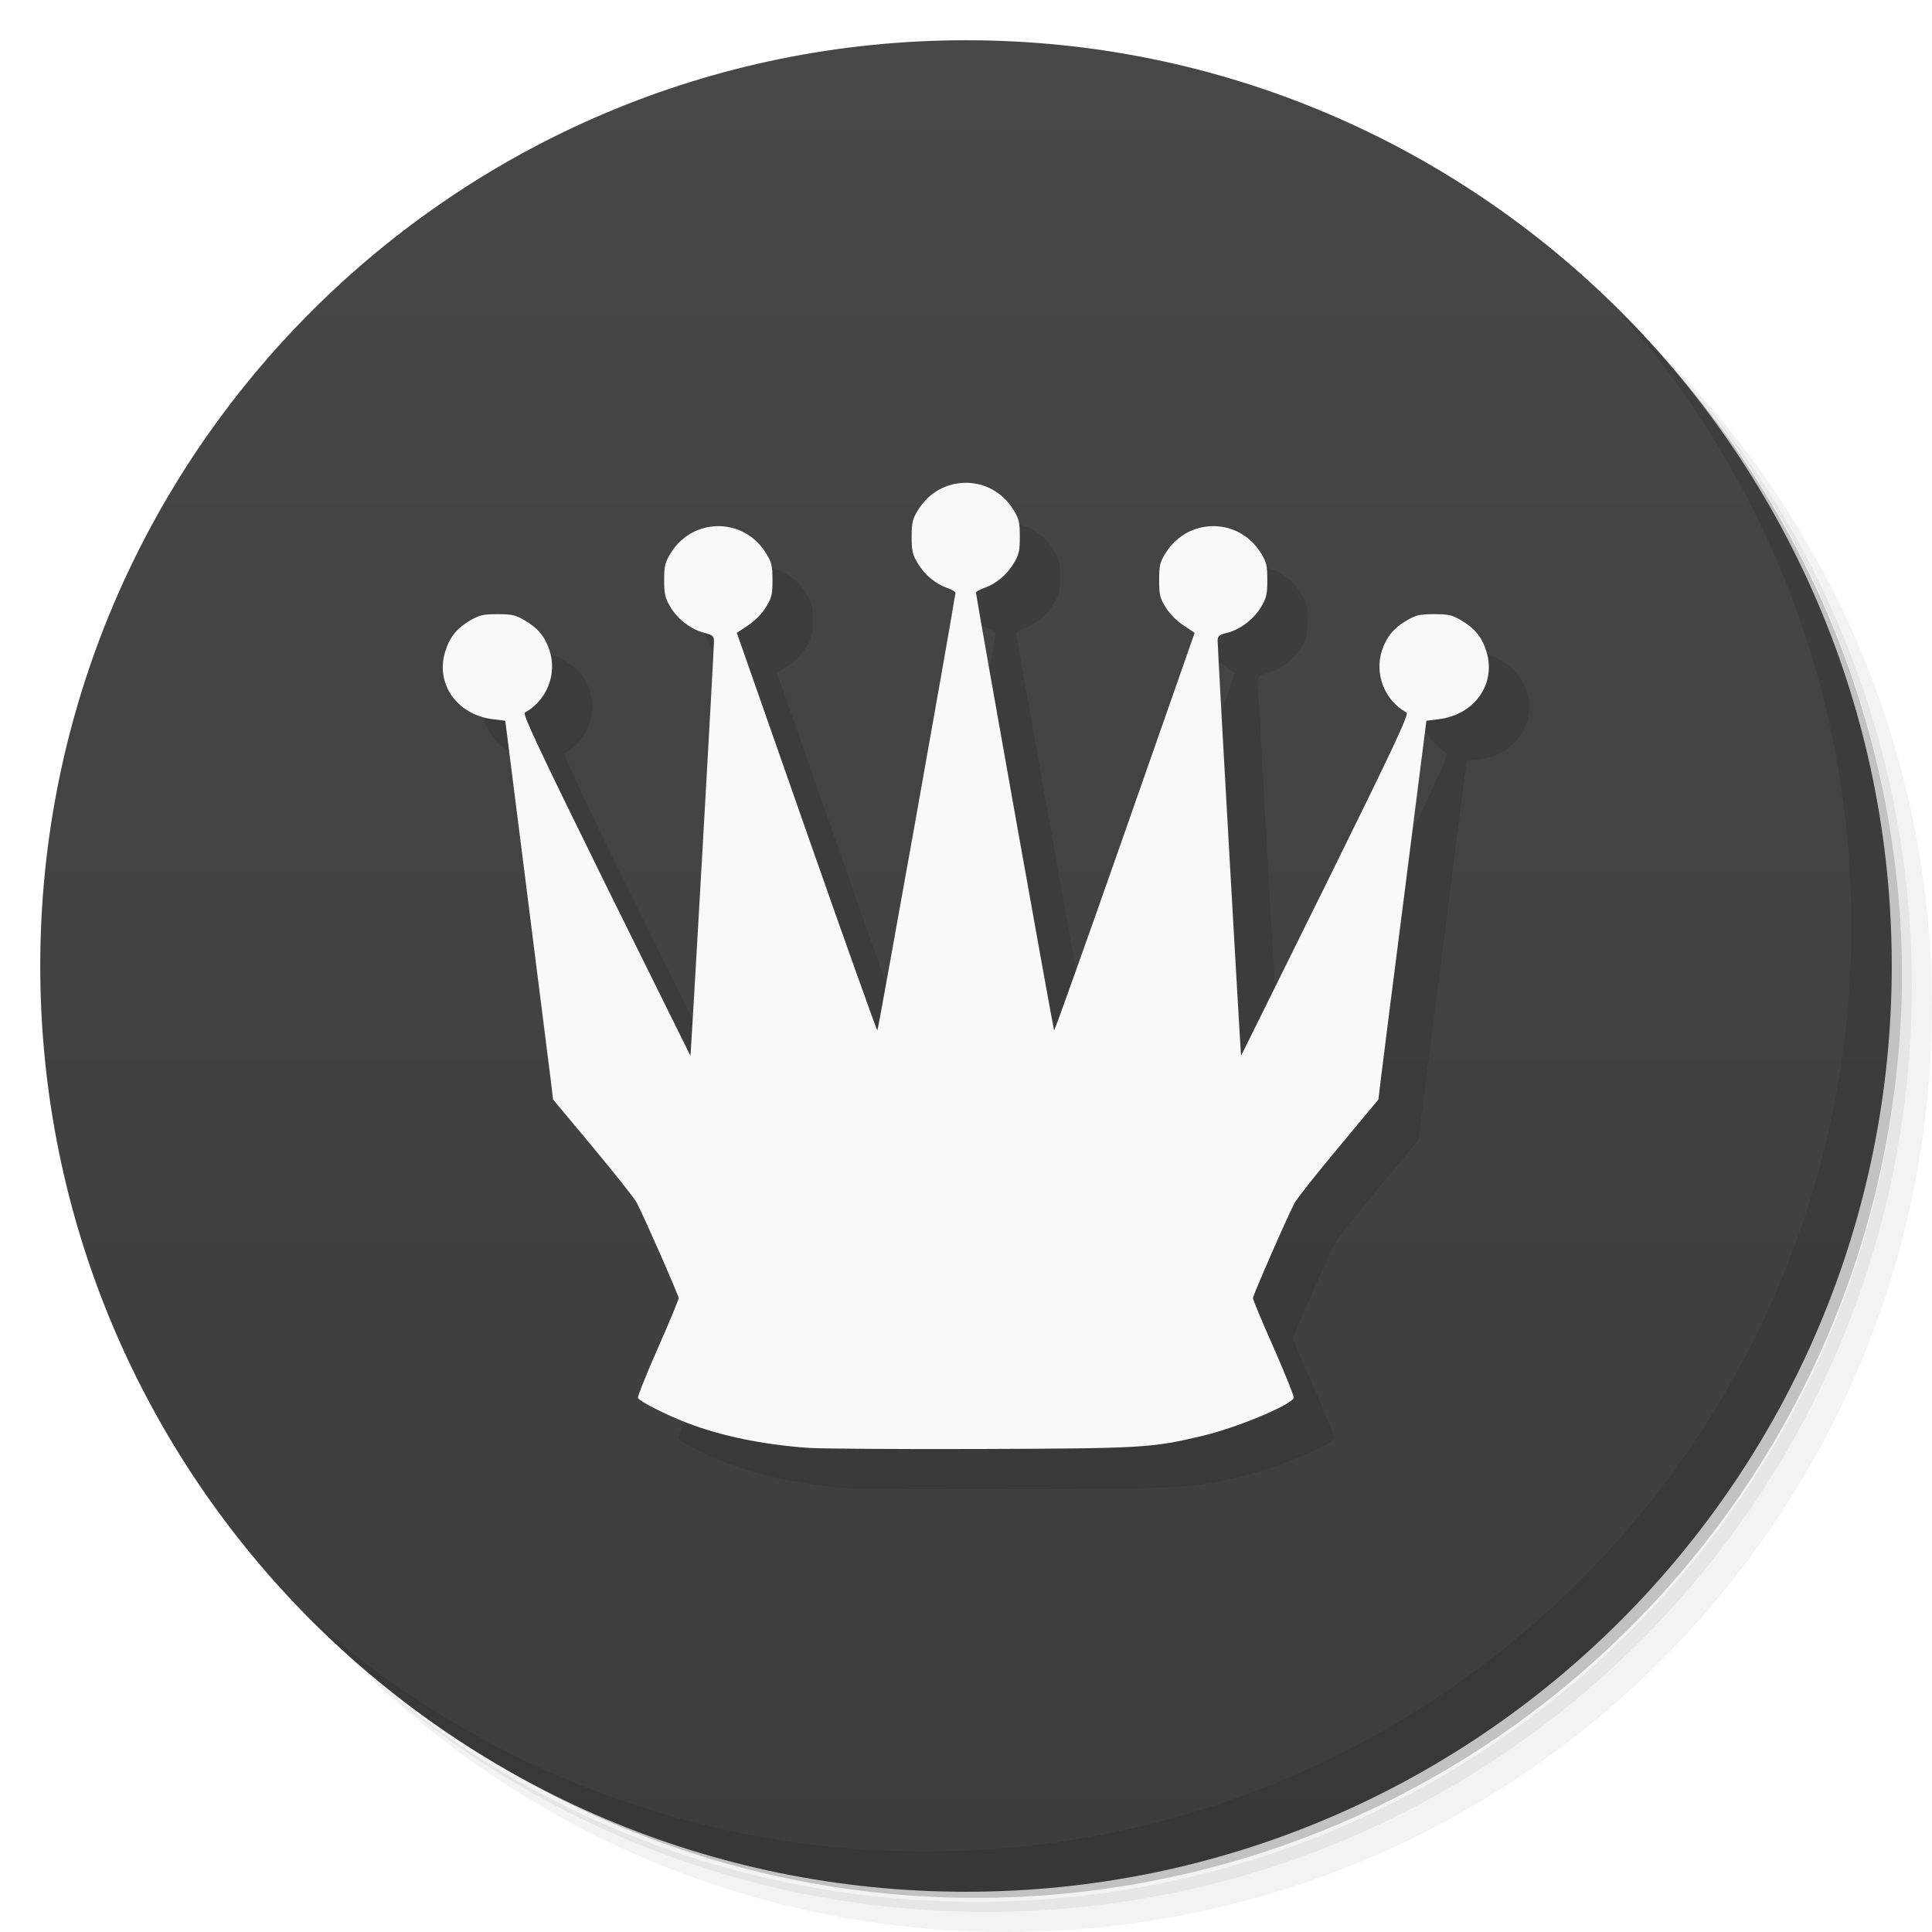
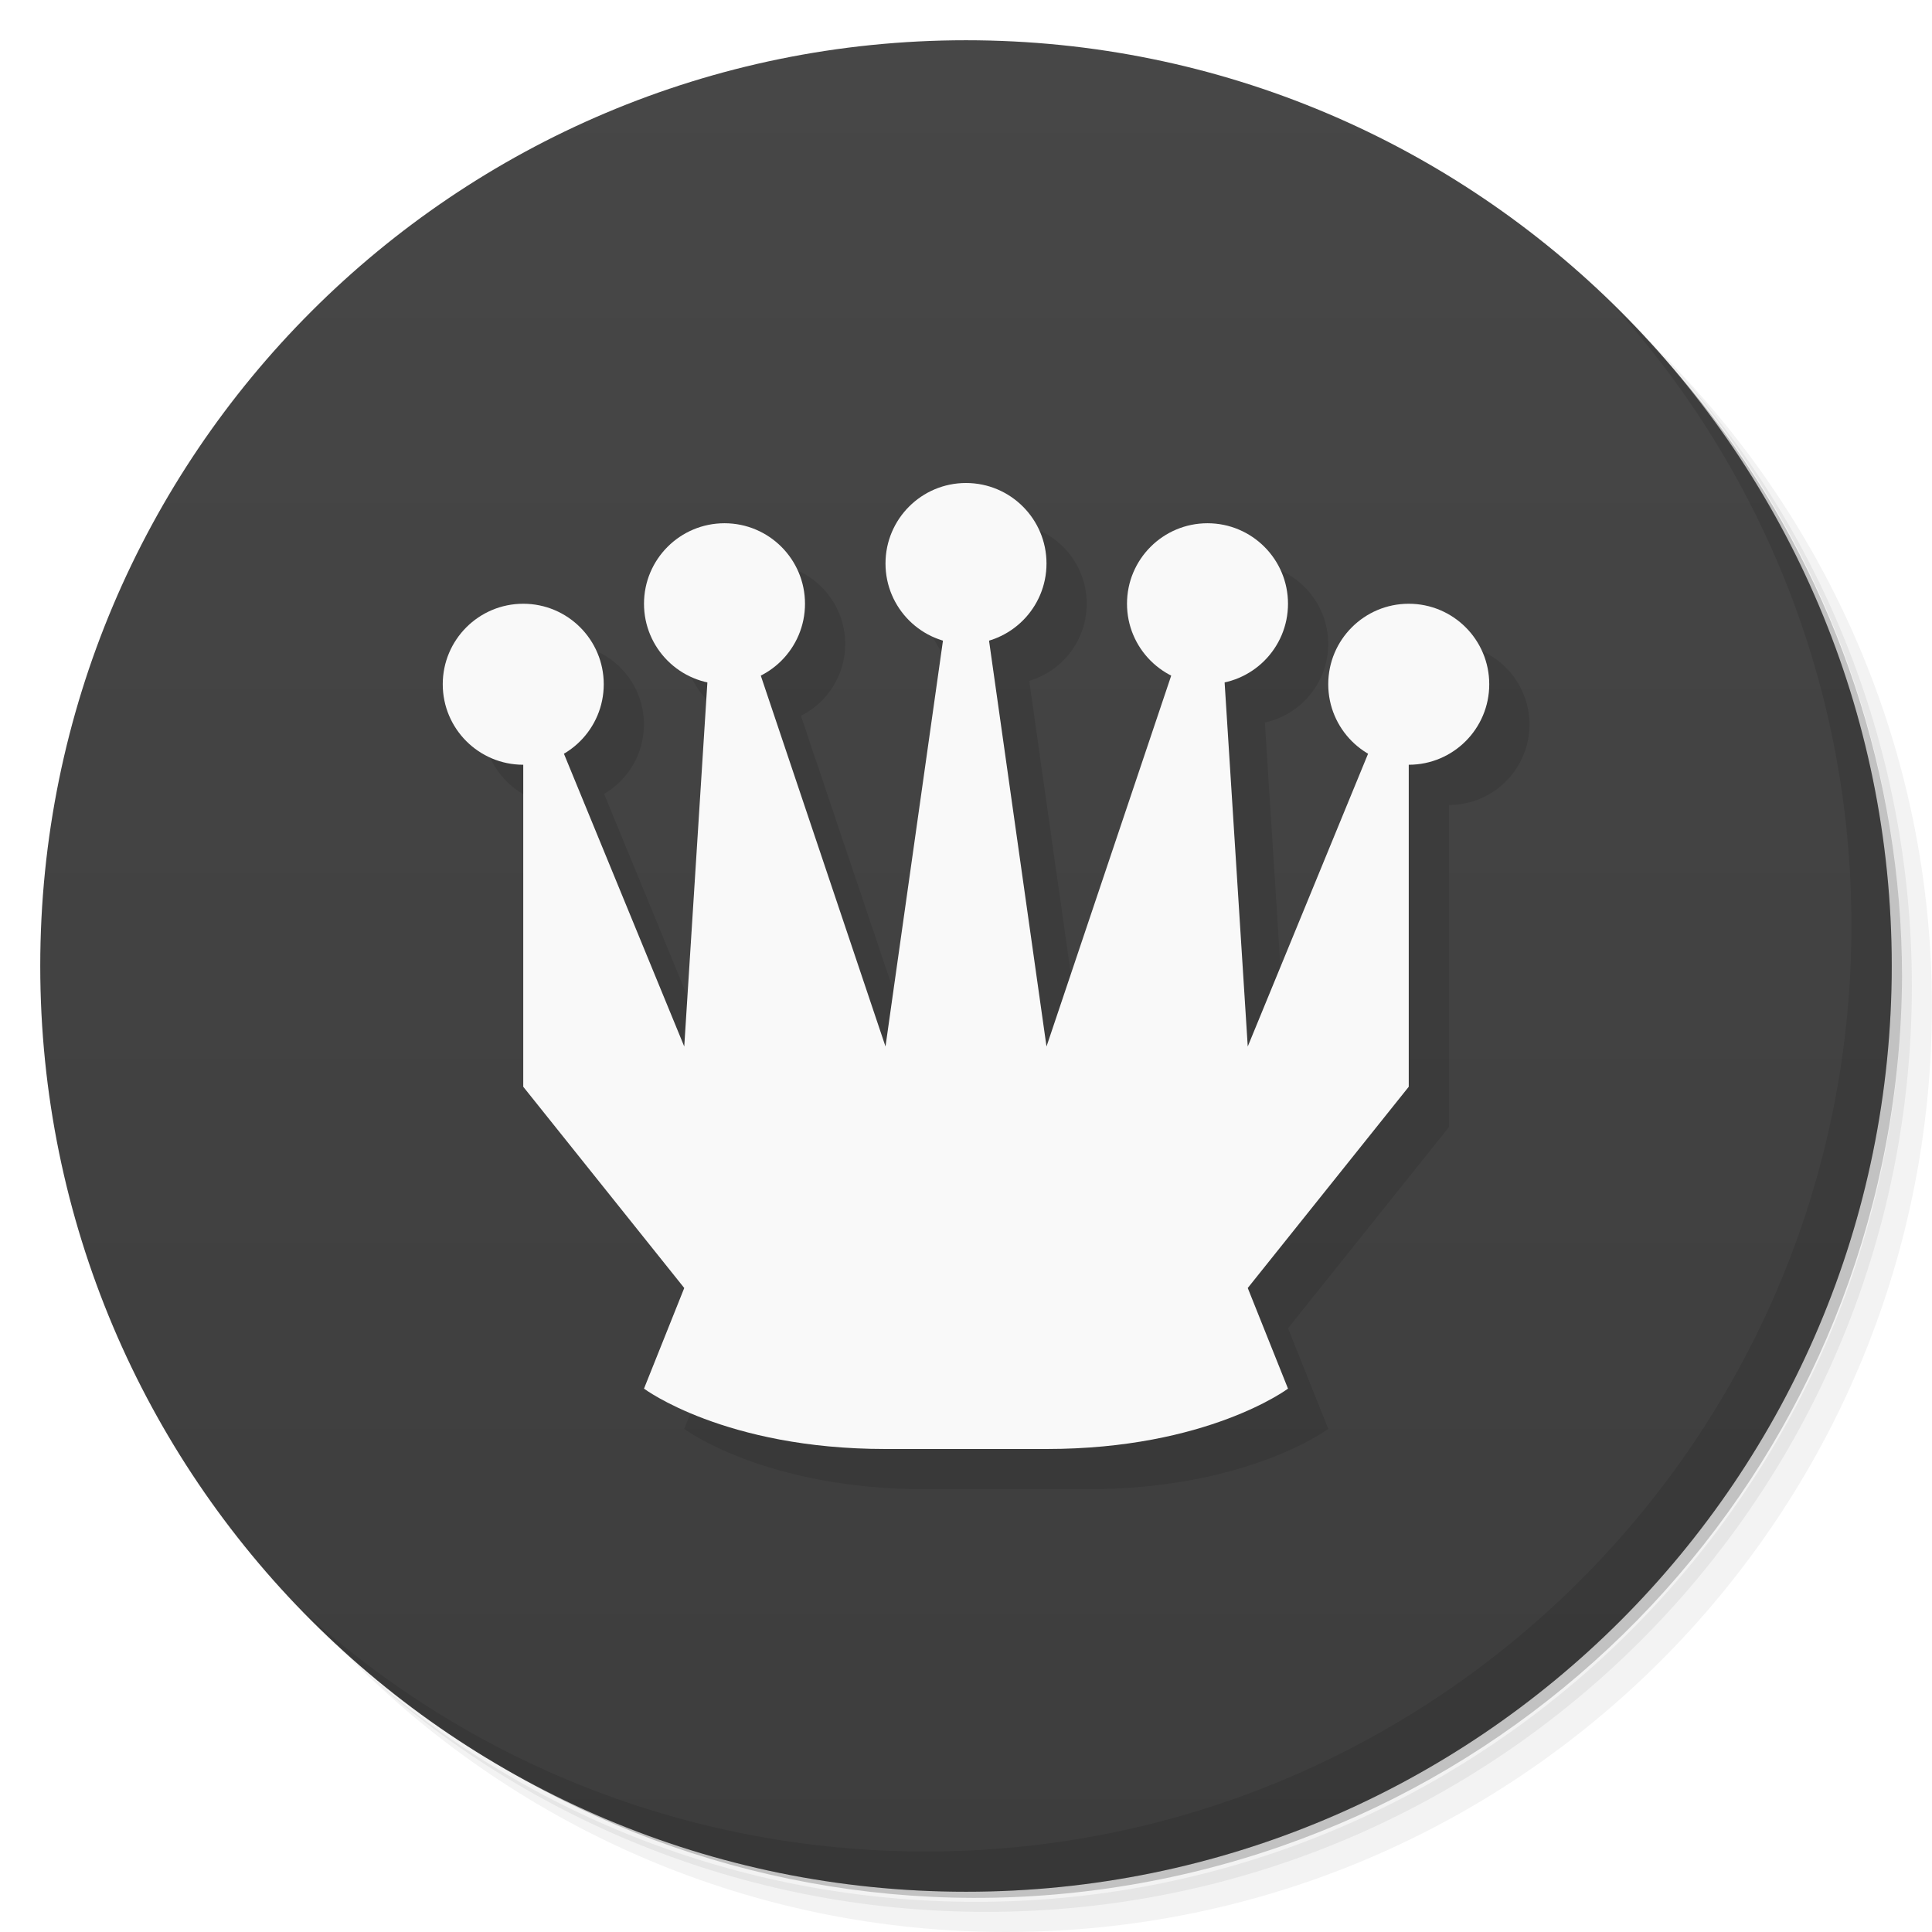
- <svg xmlns="http://www.w3.org/2000/svg" viewBox="0 0 48 48">
+ <svg xmlns="http://www.w3.org/2000/svg" version="1.1" viewBox="0 0 48 48">
  <defs>
-     <linearGradient id="linearGradient3764" x1="1" x2="47" gradientUnits="userSpaceOnUse" gradientTransform="matrix(0,-1,1,0,-1.5e-6,48)">
-       <stop style="stop-color:#3d3d3d;stop-opacity:1" />
-       <stop offset="1" style="stop-color:#474747;stop-opacity:1" />
+     <linearGradient id="linearGradient3764" x1="1" x2="47" gradientTransform="matrix(0 -1 1 0 -1.5e-6 48)" gradientUnits="userSpaceOnUse">
+       <stop style="stop-color:#3d3d3d" offset="0" />
+       <stop style="stop-color:#474747" offset="1" />
    </linearGradient>
  </defs>
-   <g>
-     <path d="m 36.31 5 c 5.859 4.062 9.688 10.831 9.688 18.5 c 0 12.426 -10.07 22.5 -22.5 22.5 c -7.669 0 -14.438 -3.828 -18.5 -9.688 c 1.037 1.822 2.306 3.499 3.781 4.969 c 4.085 3.712 9.514 5.969 15.469 5.969 c 12.703 0 23 -10.298 23 -23 c 0 -5.954 -2.256 -11.384 -5.969 -15.469 c -1.469 -1.475 -3.147 -2.744 -4.969 -3.781 z m 4.969 3.781 c 3.854 4.113 6.219 9.637 6.219 15.719 c 0 12.703 -10.297 23 -23 23 c -6.081 0 -11.606 -2.364 -15.719 -6.219 c 4.16 4.144 9.883 6.719 16.219 6.719 c 12.703 0 23 -10.298 23 -23 c 0 -6.335 -2.575 -12.06 -6.719 -16.219 z" style="opacity:0.05" />
-     <path d="m 41.28 8.781 c 3.712 4.085 5.969 9.514 5.969 15.469 c 0 12.703 -10.297 23 -23 23 c -5.954 0 -11.384 -2.256 -15.469 -5.969 c 4.113 3.854 9.637 6.219 15.719 6.219 c 12.703 0 23 -10.298 23 -23 c 0 -6.081 -2.364 -11.606 -6.219 -15.719 z" style="opacity:0.1" />
-     <path d="m 31.25 2.375 c 8.615 3.154 14.75 11.417 14.75 21.13 c 0 12.426 -10.07 22.5 -22.5 22.5 c -9.708 0 -17.971 -6.135 -21.12 -14.75 a 23 23 0 0 0 44.875 -7 a 23 23 0 0 0 -16 -21.875 z" style="opacity:0.2" />
-   </g>
-   <g>
-     <path d="m 24 1 c 12.703 0 23 10.297 23 23 c 0 12.703 -10.297 23 -23 23 -12.703 0 -23 -10.297 -23 -23 0 -12.703 10.297 -23 23 -23 z" style="fill:url(#linearGradient3764);fill-opacity:1" />
-   </g>
-   <g>
-     <g>
-       <g transform="translate(1,1)">
-         <g style="opacity:0.1">
-           <g>
-             <path d="m 20.1 35.973 c -1.137 -0.078 -2.191 -0.297 -3.039 -0.625 c -0.516 -0.199 -1.152 -0.523 -1.211 -0.613 c -0.016 -0.027 0.203 -0.582 0.492 -1.234 c 0.289 -0.652 0.52 -1.215 0.52 -1.25 c 0 -0.066 -0.871 -2.047 -1.043 -2.371 c -0.055 -0.109 -0.551 -0.727 -1.09 -1.379 l -0.988 -1.184 l -0.063 -0.523 c -0.035 -0.285 -0.305 -2.402 -0.594 -4.703 l -0.531 -4.184 l -0.313 -0.039 c -0.902 -0.113 -1.441 -0.902 -1.168 -1.715 c 0.113 -0.344 0.293 -0.555 0.621 -0.746 c 0.219 -0.125 0.316 -0.148 0.668 -0.148 c 0.352 0 0.449 0.02 0.664 0.148 c 0.332 0.191 0.512 0.402 0.625 0.746 c 0.199 0.59 -0.063 1.25 -0.609 1.551 c -0.063 0.035 0.344 0.898 2.01 4.281 c 1.152 2.328 2.098 4.238 2.102 4.246 c 0.012 0.016 0.59 -10.145 0.586 -10.309 c -0.004 -0.117 -0.035 -0.148 -0.238 -0.199 c -0.328 -0.082 -0.664 -0.336 -0.844 -0.641 c -0.133 -0.227 -0.156 -0.316 -0.156 -0.672 c 0 -0.359 0.023 -0.438 0.168 -0.676 c 0.551 -0.883 1.805 -0.883 2.355 0 c 0.148 0.234 0.168 0.313 0.168 0.68 c 0 0.363 -0.02 0.441 -0.168 0.68 c -0.098 0.16 -0.277 0.336 -0.441 0.445 l -0.277 0.184 l 1.73 4.938 c 0.953 2.719 1.746 4.941 1.762 4.941 c 0.02 0 1.82 -10.08 1.941 -10.875 c 0.004 -0.023 -0.082 -0.074 -0.199 -0.117 c -0.301 -0.105 -0.566 -0.328 -0.738 -0.613 c -0.133 -0.215 -0.152 -0.316 -0.152 -0.664 c 0 -0.359 0.02 -0.438 0.168 -0.676 c 0.551 -0.883 1.805 -0.883 2.355 0 c 0.145 0.234 0.164 0.316 0.164 0.676 c 0 0.352 -0.02 0.449 -0.152 0.664 c -0.172 0.285 -0.434 0.508 -0.738 0.613 c -0.113 0.039 -0.203 0.094 -0.199 0.117 c 0.125 0.797 1.926 10.875 1.941 10.875 c 0.016 0 0.809 -2.223 1.762 -4.941 l 1.73 -4.938 l -0.273 -0.184 c -0.168 -0.105 -0.344 -0.285 -0.445 -0.445 c -0.145 -0.234 -0.164 -0.316 -0.164 -0.68 c 0 -0.363 0.016 -0.441 0.164 -0.68 c 0.555 -0.883 1.809 -0.883 2.359 0 c 0.145 0.234 0.164 0.316 0.164 0.676 c 0 0.352 -0.02 0.445 -0.156 0.672 c -0.184 0.305 -0.516 0.559 -0.844 0.641 c -0.199 0.047 -0.234 0.078 -0.234 0.199 c -0.004 0.164 0.574 10.324 0.582 10.309 c 0.004 -0.008 0.949 -1.918 2.102 -4.246 c 1.672 -3.387 2.078 -4.25 2.01 -4.281 c -0.547 -0.301 -0.805 -0.961 -0.609 -1.551 c 0.117 -0.344 0.297 -0.555 0.625 -0.746 c 0.215 -0.125 0.316 -0.148 0.668 -0.148 c 0.348 0 0.449 0.02 0.664 0.148 c 0.328 0.191 0.512 0.402 0.625 0.746 c 0.273 0.813 -0.266 1.602 -1.172 1.715 l -0.309 0.039 l -0.531 4.184 c -0.297 2.301 -0.563 4.418 -0.598 4.703 l -0.063 0.523 l -0.984 1.184 c -0.543 0.648 -1.031 1.266 -1.094 1.379 c -0.172 0.32 -1.039 2.301 -1.039 2.371 c 0 0.035 0.23 0.598 0.523 1.25 c 0.285 0.652 0.508 1.207 0.492 1.234 c -0.129 0.203 -1.445 0.746 -2.297 0.945 c -1.23 0.293 -1.473 0.305 -5.469 0.32 c -2.039 0.008 -3.969 -0.008 -4.289 -0.027 m 0 0" style="fill:#000;fill-opacity:1;stroke:none;fill-rule:nonzero" />
-           </g>
-         </g>
-       </g>
-     </g>
-   </g>
-   <g>
-     <g>
-       <g>
-         <path d="m 20.1 35.973 c -1.137 -0.078 -2.191 -0.297 -3.039 -0.625 c -0.516 -0.199 -1.152 -0.523 -1.211 -0.613 c -0.016 -0.027 0.203 -0.582 0.492 -1.234 c 0.289 -0.652 0.52 -1.215 0.52 -1.25 c 0 -0.066 -0.871 -2.047 -1.043 -2.371 c -0.055 -0.109 -0.551 -0.727 -1.09 -1.379 l -0.988 -1.184 l -0.063 -0.523 c -0.035 -0.285 -0.305 -2.402 -0.594 -4.703 l -0.531 -4.184 l -0.313 -0.039 c -0.902 -0.113 -1.441 -0.902 -1.168 -1.715 c 0.113 -0.344 0.293 -0.555 0.621 -0.746 c 0.219 -0.125 0.316 -0.148 0.668 -0.148 c 0.352 0 0.449 0.02 0.664 0.148 c 0.332 0.191 0.512 0.402 0.625 0.746 c 0.199 0.59 -0.063 1.25 -0.609 1.551 c -0.063 0.035 0.344 0.898 2.01 4.281 c 1.152 2.328 2.098 4.238 2.102 4.246 c 0.012 0.016 0.59 -10.145 0.586 -10.309 c -0.004 -0.117 -0.035 -0.148 -0.238 -0.199 c -0.328 -0.082 -0.664 -0.336 -0.844 -0.641 c -0.133 -0.227 -0.156 -0.316 -0.156 -0.672 c 0 -0.359 0.023 -0.438 0.168 -0.676 c 0.551 -0.883 1.805 -0.883 2.355 0 c 0.148 0.234 0.168 0.313 0.168 0.68 c 0 0.363 -0.02 0.441 -0.168 0.68 c -0.098 0.16 -0.277 0.336 -0.441 0.445 l -0.277 0.184 l 1.73 4.938 c 0.953 2.719 1.746 4.941 1.762 4.941 c 0.02 0 1.82 -10.08 1.941 -10.875 c 0.004 -0.023 -0.082 -0.074 -0.199 -0.117 c -0.301 -0.105 -0.566 -0.328 -0.738 -0.613 c -0.133 -0.215 -0.152 -0.316 -0.152 -0.664 c 0 -0.359 0.02 -0.438 0.168 -0.676 c 0.551 -0.883 1.805 -0.883 2.355 0 c 0.145 0.234 0.164 0.316 0.164 0.676 c 0 0.352 -0.02 0.449 -0.152 0.664 c -0.172 0.285 -0.434 0.508 -0.738 0.613 c -0.113 0.039 -0.203 0.094 -0.199 0.117 c 0.125 0.797 1.926 10.875 1.941 10.875 c 0.016 0 0.809 -2.223 1.762 -4.941 l 1.73 -4.938 l -0.273 -0.184 c -0.168 -0.105 -0.344 -0.285 -0.445 -0.445 c -0.145 -0.234 -0.164 -0.316 -0.164 -0.68 c 0 -0.363 0.016 -0.441 0.164 -0.68 c 0.555 -0.883 1.809 -0.883 2.359 0 c 0.145 0.234 0.164 0.316 0.164 0.676 c 0 0.352 -0.02 0.445 -0.156 0.672 c -0.184 0.305 -0.516 0.559 -0.844 0.641 c -0.199 0.047 -0.234 0.078 -0.234 0.199 c -0.004 0.164 0.574 10.324 0.582 10.309 c 0.004 -0.008 0.949 -1.918 2.102 -4.246 c 1.672 -3.387 2.078 -4.25 2.01 -4.281 c -0.547 -0.301 -0.805 -0.961 -0.609 -1.551 c 0.117 -0.344 0.297 -0.555 0.625 -0.746 c 0.215 -0.125 0.316 -0.148 0.668 -0.148 c 0.348 0 0.449 0.02 0.664 0.148 c 0.328 0.191 0.512 0.402 0.625 0.746 c 0.273 0.813 -0.266 1.602 -1.172 1.715 l -0.309 0.039 l -0.531 4.184 c -0.297 2.301 -0.563 4.418 -0.598 4.703 l -0.063 0.523 l -0.984 1.184 c -0.543 0.648 -1.031 1.266 -1.094 1.379 c -0.172 0.32 -1.039 2.301 -1.039 2.371 c 0 0.035 0.23 0.598 0.523 1.25 c 0.285 0.652 0.508 1.207 0.492 1.234 c -0.129 0.203 -1.445 0.746 -2.297 0.945 c -1.23 0.293 -1.473 0.305 -5.469 0.32 c -2.039 0.008 -3.969 -0.008 -4.289 -0.027 m 0 0" style="fill:#f9f9f9;fill-opacity:1;stroke:none;fill-rule:nonzero" />
-       </g>
-     </g>
-   </g>
-   <g>
-     <path d="m 40.03 7.531 c 3.712 4.084 5.969 9.514 5.969 15.469 0 12.703 -10.297 23 -23 23 c -5.954 0 -11.384 -2.256 -15.469 -5.969 4.178 4.291 10.01 6.969 16.469 6.969 c 12.703 0 23 -10.298 23 -23 0 -6.462 -2.677 -12.291 -6.969 -16.469 z" style="opacity:0.1" />
-   </g>
+   <path d="m36.31 5c5.859 4.062 9.688 10.831 9.688 18.5 0 12.426-10.07 22.5-22.5 22.5-7.669 0-14.438-3.828-18.5-9.688 1.037 1.822 2.306 3.499 3.781 4.969 4.085 3.712 9.514 5.969 15.469 5.969 12.703 0 23-10.298 23-23 0-5.954-2.256-11.384-5.969-15.469-1.469-1.475-3.147-2.744-4.969-3.781zm4.969 3.781c3.854 4.113 6.219 9.637 6.219 15.719 0 12.703-10.297 23-23 23-6.081 0-11.606-2.364-15.719-6.219 4.16 4.144 9.883 6.719 16.219 6.719 12.703 0 23-10.298 23-23 0-6.335-2.575-12.06-6.719-16.219z" style="opacity:.05" />
+   <path d="m41.28 8.781c3.712 4.085 5.969 9.514 5.969 15.469 0 12.703-10.297 23-23 23-5.954 0-11.384-2.256-15.469-5.969 4.113 3.854 9.637 6.219 15.719 6.219 12.703 0 23-10.298 23-23 0-6.081-2.364-11.606-6.219-15.719z" style="opacity:.1" />
+   <path d="m31.25 2.375c8.615 3.154 14.75 11.417 14.75 21.13 0 12.426-10.07 22.5-22.5 22.5-9.708 0-17.971-6.135-21.12-14.75a23 23 0 0 0 44.875-7 23 23 0 0 0-16-21.875z" style="opacity:.2" />
+   <path d="m24 1c12.703 0 23 10.297 23 23s-10.297 23-23 23-23-10.297-23-23 10.297-23 23-23z" style="fill:url(#linearGradient3764)" />
+   <path d="m40.03 7.531c3.712 4.084 5.969 9.514 5.969 15.469 0 12.703-10.297 23-23 23-5.954 0-11.384-2.256-15.469-5.969 4.178 4.291 10.01 6.969 16.469 6.969 12.703 0 23-10.298 23-23 0-6.462-2.677-12.291-6.969-16.469z" style="opacity:.1" />
+   <path d="m25 13a2 2 0 0 0-2 2 2 2 0 0 0 1.428 1.916l-1.428 10.084-3.1-9.215a2 2 0 0 0 1.1-1.785 2 2 0 0 0-2-2 2 2 0 0 0-2 2 2 2 0 0 0 1.574 1.953l-0.574 9.047-2.99-7.275a2 2 0 0 0 0.99-1.725 2 2 0 0 0-2-2 2 2 0 0 0-2 2 2 2 0 0 0 2 2v8l4 5-1 2.5s2 1.5 6 1.5h4c4 0 6-1.5 6-1.5l-1-2.5 4-5v-8a2 2 0 0 0 2-2 2 2 0 0 0-2-2 2 2 0 0 0-2 2 2 2 0 0 0 0.99 1.725l-2.99 7.275-0.574-9.049a2 2 0 0 0 1.574-1.951 2 2 0 0 0-2-2 2 2 0 0 0-2 2 2 2 0 0 0 1.1 1.783l-3.1 9.217-1.428-10.084a2 2 0 0 0 1.428-1.916 2 2 0 0 0-2-2z" style="opacity:.1;paint-order:normal" />
+   <circle cx="24" cy="14" r="2" style="fill:#f9f9f9;paint-order:normal" />
+   <circle cx="18" cy="15" r="2" style="fill:#f9f9f9;paint-order:normal" />
+   <circle cx="13" cy="17" r="2" style="fill:#f9f9f9;paint-order:normal" />
+   <path d="m23.699 14-1.699 12-3.699-11h-0.602l-0.699 11-3.699-9h-0.301v10l4 5-1 2.5s2 1.5 6 1.5h4c4 0 6-1.5 6-1.5l-1-2.5 4-5v-10h-0.301l-3.699 9-0.699-11h-0.602l-3.699 11-1.699-12z" style="fill:#f9f9f9;paint-order:normal" />
+   <circle cx="30" cy="15" r="2" style="fill:#f9f9f9;paint-order:normal" />
+   <circle cx="35" cy="17" r="2" style="fill:#f9f9f9;paint-order:normal" />
</svg>
